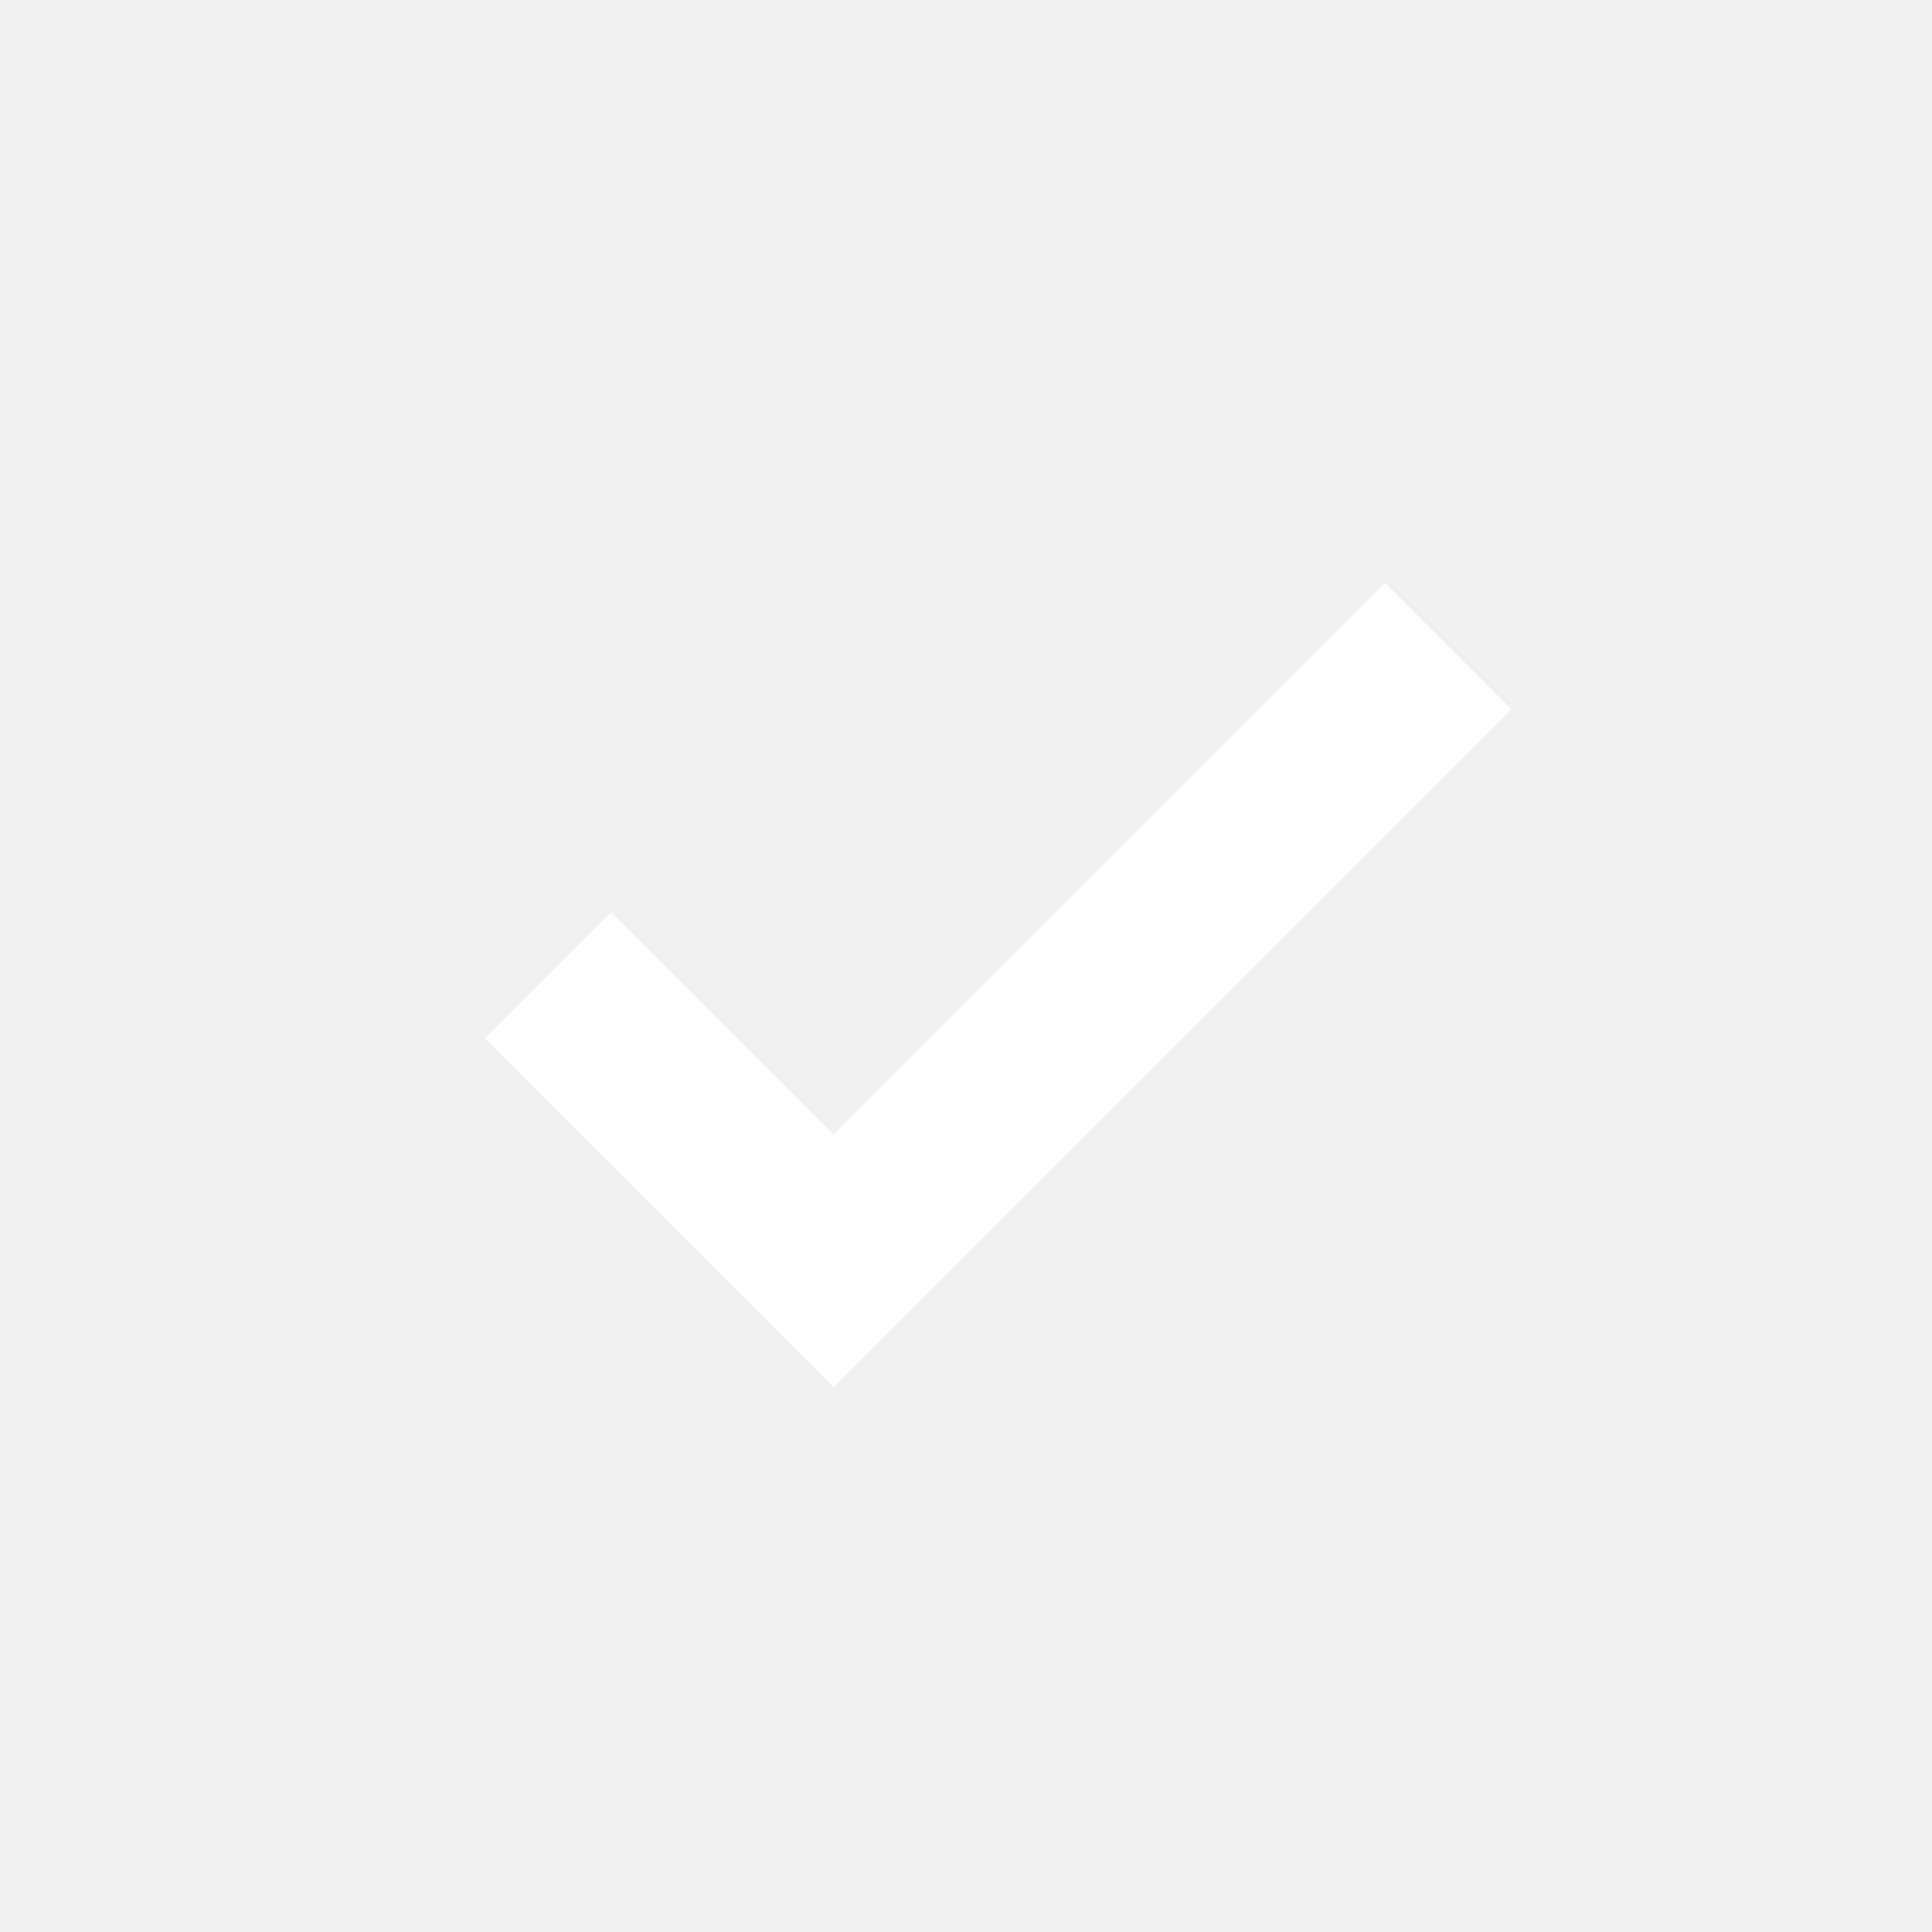
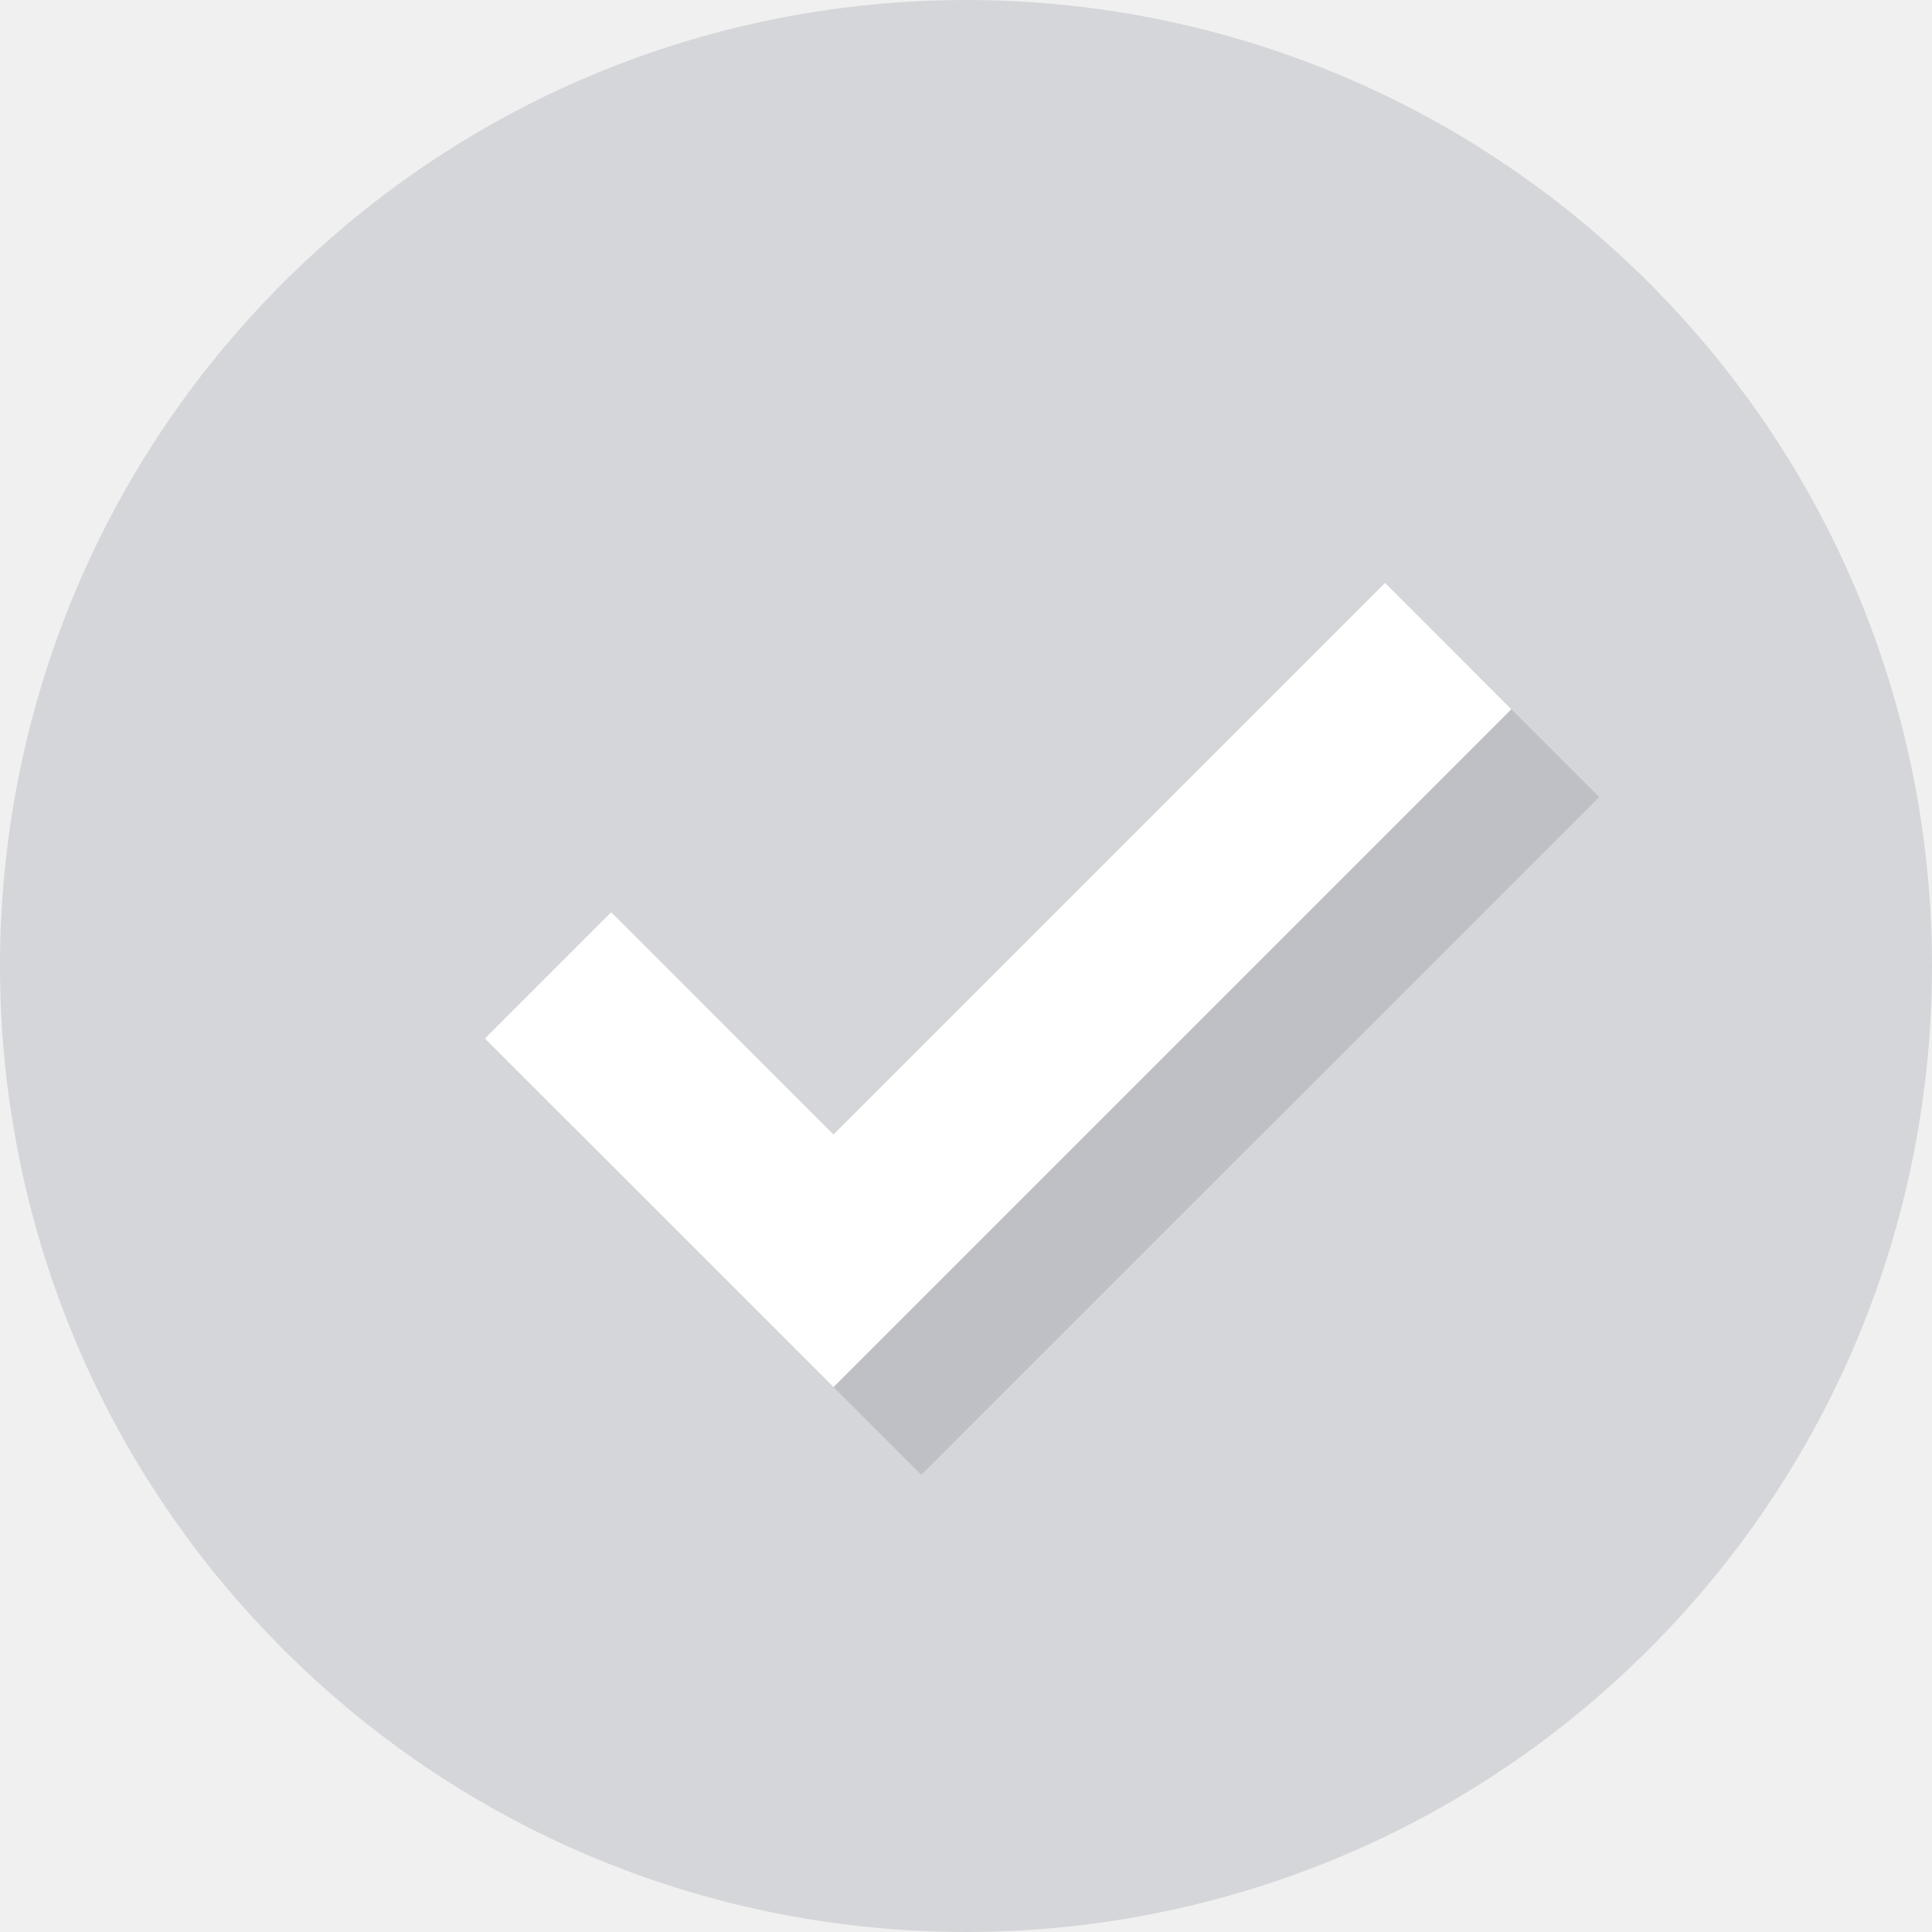
<svg xmlns="http://www.w3.org/2000/svg" id="svg13094" height="22" width="22" version="1.1">
  <defs id="defs11" />
  <g id="use3028" transform="translate(0,-10)">
-     <path style="fill:#404957;fill-opacity:0.0;fill-rule:nonzero;stroke:none" id="path3778" d="m 57,32.5 a 23.5,23.5 0 1 1 -47,0 23.5,23.5 0 1 1 47,0 z" transform="matrix(0.3309862,0.3309862,-0.3309862,0.3309862,10.66901,-0.8450909)" />
-     <path style="font-size:medium;font-style:normal;font-variant:normal;font-weight:normal;font-stretch:normal;text-indent:0;text-align:start;text-decoration:none;line-height:normal;letter-spacing:normal;word-spacing:normal;text-transform:none;direction:ltr;block-progression:tb;writing-mode:lr-tb;text-anchor:start;baseline-shift:baseline;color:#000000;fill:#404957;fill-opacity:0.0;fill-rule:nonzero;stroke:none;stroke-width:2;marker:none;visibility:visible;display:inline;overflow:visible;enable-background:accumulate;font-family:Sans;-inkscape-font-specification:Sans" d="m 7.96,21.388 -1.438,1.438 3.969,3.969 7.719,-7.719 -1.438,-1.438 -6.281,6.281 z" id="path2984" />
+     <path style="fill:#404957;fill-opacity:0.15;fill-rule:nonzero;stroke:none" id="path3778" d="m 57,32.5 a 23.5,23.5 0 1 1 -47,0 23.5,23.5 0 1 1 47,0 z" transform="matrix(0.3309862,0.3309862,-0.3309862,0.3309862,10.66901,-0.8450909)" />
+     <path style="font-size:medium;font-style:normal;font-variant:normal;font-weight:normal;font-stretch:normal;text-indent:0;text-align:start;text-decoration:none;line-height:normal;letter-spacing:normal;word-spacing:normal;text-transform:none;direction:ltr;block-progression:tb;writing-mode:lr-tb;text-anchor:start;baseline-shift:baseline;color:#000000;fill:#404957;fill-opacity:0.15;fill-rule:nonzero;stroke:none;stroke-width:2;marker:none;visibility:visible;display:inline;overflow:visible;enable-background:accumulate;font-family:Sans;-inkscape-font-specification:Sans" d="m 7.96,21.388 -1.438,1.438 3.969,3.969 7.719,-7.719 -1.438,-1.438 -6.281,6.281 z" id="path2984" />
    <path id="path3021" d="m 6.96,20.388 -1.438,1.438 3.969,3.969 7.719,-7.719 -1.438,-1.438 -6.281,6.281 z" style="font-size:medium;font-style:normal;font-variant:normal;font-weight:normal;font-stretch:normal;text-indent:0;text-align:start;text-decoration:none;line-height:normal;letter-spacing:normal;word-spacing:normal;text-transform:none;direction:ltr;block-progression:tb;writing-mode:lr-tb;text-anchor:start;baseline-shift:baseline;color:#000000;fill:#ffffff;fill-opacity:1;fill-rule:nonzero;stroke:none;stroke-width:2;marker:none;visibility:visible;display:inline;overflow:visible;enable-background:accumulate;font-family:Sans;-inkscape-font-specification:Sans" />
  </g>
</svg>
